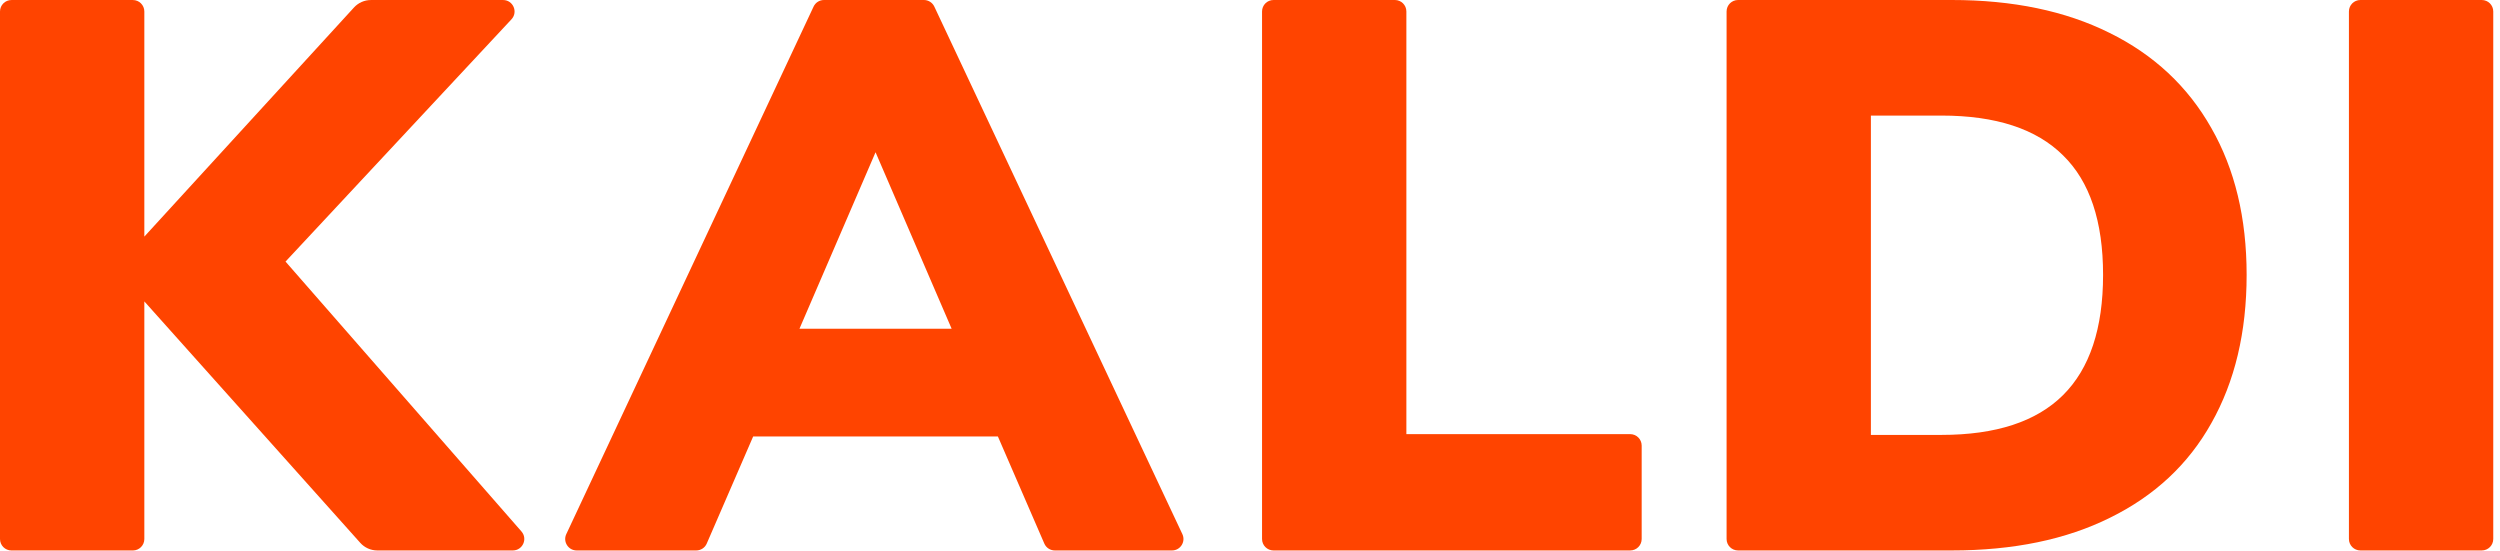
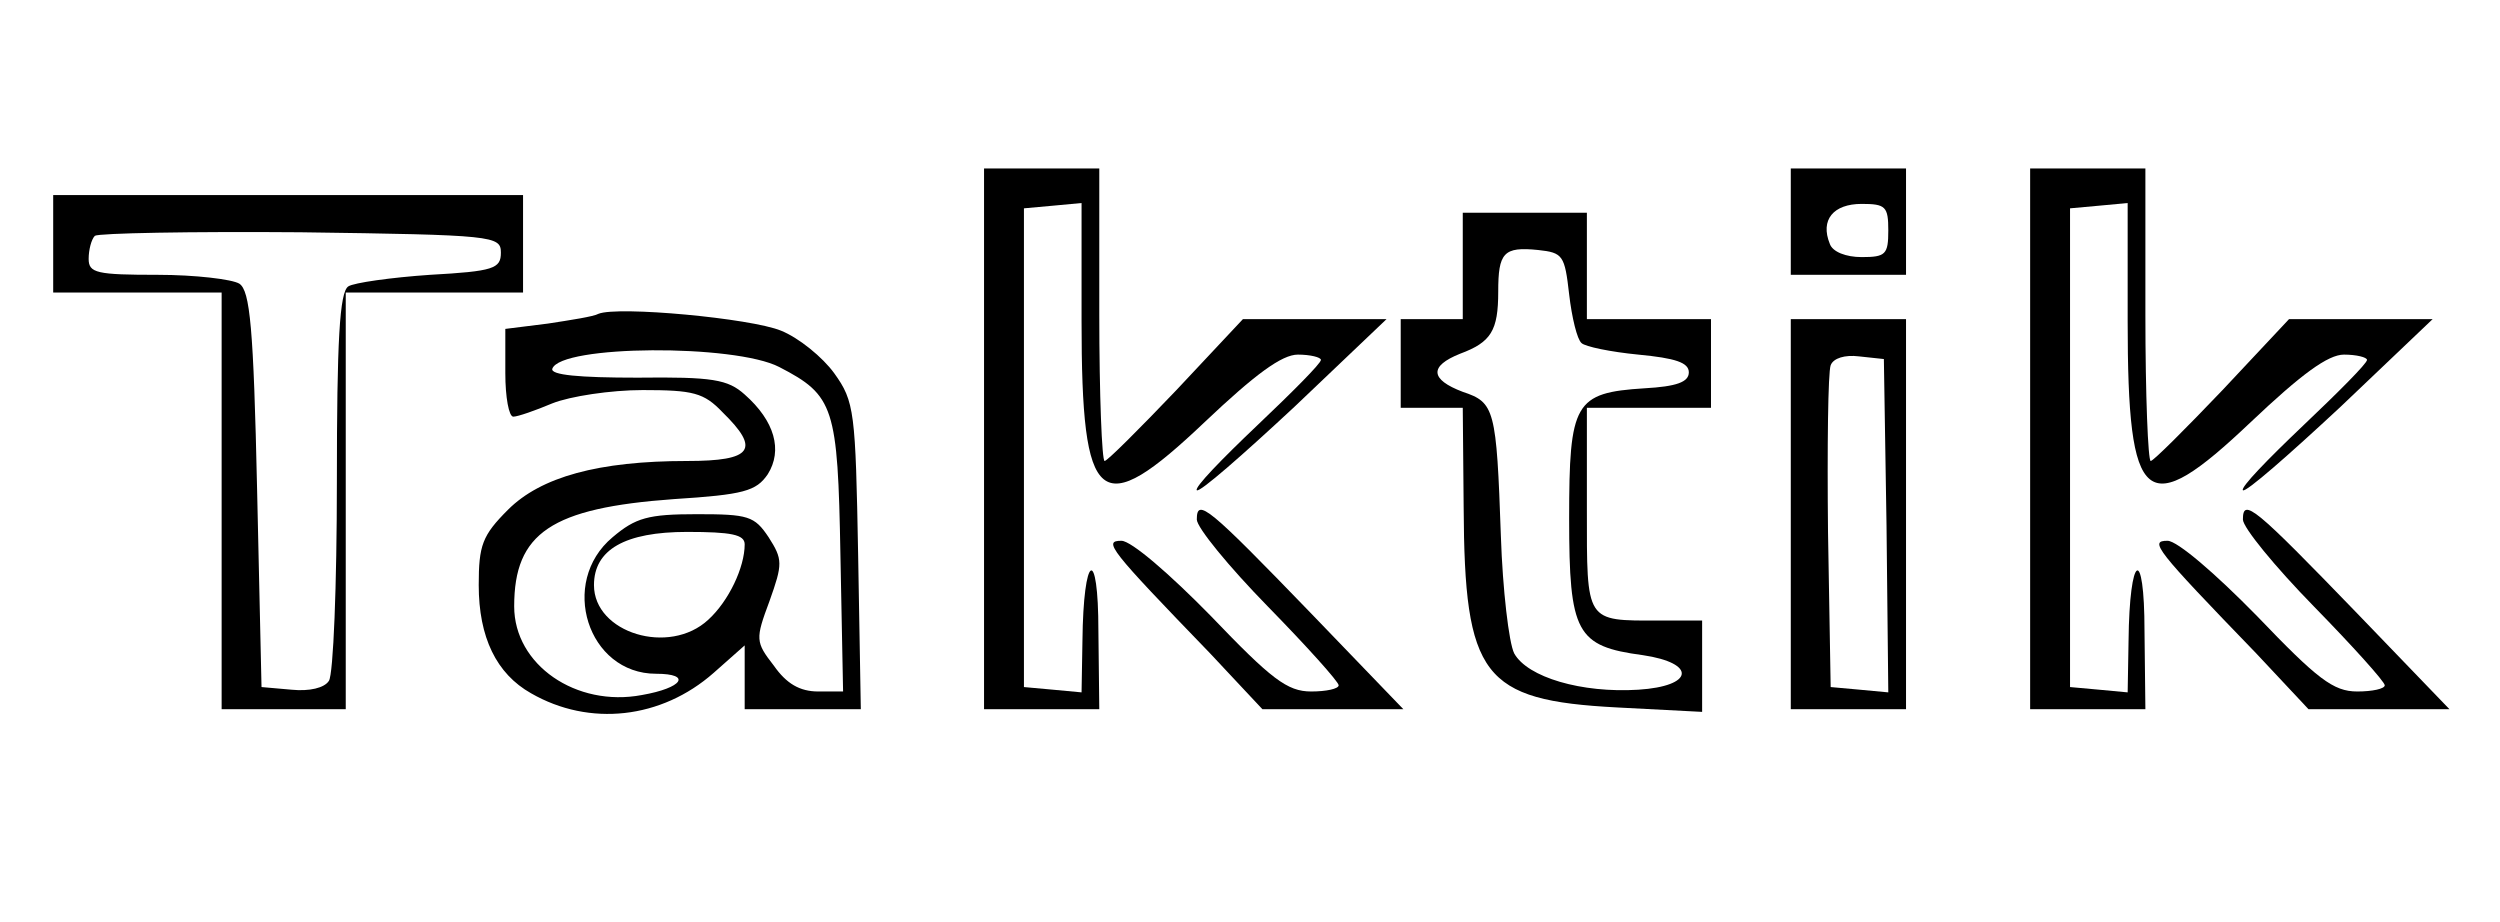
- <svg xmlns="http://www.w3.org/2000/svg" xmlns:xlink="http://www.w3.org/1999/xlink" viewBox="0 0 109 24">
-   <g transform="translate(-1470)">
-     <g style="mix-blend-mode:normal" transform="translate(1470)" fill="#f40">
-       <use xlink:href="#b" style="mix-blend-mode:normal" />
-       <use xlink:href="#c" style="mix-blend-mode:normal" />
-       <use xlink:href="#d" style="mix-blend-mode:normal" />
-       <use xlink:href="#e" style="mix-blend-mode:normal" />
-       <use xlink:href="#f" style="mix-blend-mode:normal" />
-     </g>
+ <svg xmlns="http://www.w3.org/2000/svg" version="1.0" width="282pt" height="104pt" viewBox="0 0 282 104" preserveAspectRatio="xMidYMid meet">
+   <g transform="translate(0,104) scale(0.1,-0.1)" fill="#000000" stroke="none">
+     <path d="M1110 545 l0 -305 65 0 65 0 -1 88 c0 98 -17 88 -18 -11 l-1 -58 -32 3 -33 3 0 270 0 270 33 3 32 3 0 -133 c0 -211 20 -227 139 -114 57 54 87 76 105 76 14 0 26 -3 26 -6 0 -4 -33 -37 -72 -74 -40 -38 -71 -70 -68 -73 3 -3 52 40 110 94 l104 99 -81 0 -81 0 -75 -80 c-42 -44 -78 -80 -81 -80 -3 0 -6 74 -6 165 l0 165 -65 0 -65 0 0 -305z" />
+     <path d="M2020 790 l0 -60 65 0 65 0 0 60 0 60 -65 0 -65 0 0 -60z m110 -10 c0 -27 -3 -30 -30 -30 -18 0 -33 6 -36 15 -11 27 4 45 36 45 27 0 30 -3 30 -30z" />
+     <path d="M2290 545 l0 -305 65 0 65 0 -1 88 c0 98 -17 88 -18 -11 l-1 -58 -32 3 -33 3 0 270 0 270 33 3 32 3 0 -133 c0 -211 20 -227 139 -114 57 54 87 76 105 76 14 0 26 -3 26 -6 0 -4 -33 -37 -72 -74 -40 -38 -71 -70 -68 -73 3 -3 52 40 110 94 l104 99 -81 0 -81 0 -75 -80 c-42 -44 -78 -80 -81 -80 -3 0 -6 74 -6 165 l0 165 -65 0 -65 0 0 -305z" />
+     <path d="M60 765 l0 -55 95 0 95 0 0 -235 0 -235 70 0 70 0 0 235 0 235 100 0 100 0 0 55 0 55 -265 0 -265 0 0 -55z m505 -10 c0 -18 -8 -21 -80 -25 -44 -3 -86 -9 -92 -13 -10 -6 -13 -62 -13 -220 0 -117 -4 -218 -9 -225 -5 -8 -22 -12 -42 -10 l-34 3 -5 223 c-4 183 -8 224 -20 232 -8 5 -50 10 -92 10 -69 0 -78 2 -78 18 0 10 3 22 7 26 4 3 108 5 232 4 218 -3 226 -4 226 -23z" />
+     <path d="M1650 740 l0 -60 -35 0 -35 0 0 -50 0 -50 35 0 35 0 1 -112 c1 -191 21 -218 173 -226 l96 -5 0 52 0 51 -49 0 c-83 0 -81 -3 -81 126 l0 114 70 0 70 0 0 50 0 50 -70 0 -70 0 0 60 0 60 -70 0 -70 0 0 -60z m120 -32 c3 -26 9 -51 14 -55 4 -4 33 -10 64 -13 42 -4 57 -9 57 -20 0 -11 -14 -16 -50 -18 -79 -5 -85 -16 -85 -147 0 -129 8 -144 83 -154 61 -9 58 -35 -5 -39 -64 -4 -125 14 -140 41 -6 12 -13 72 -15 132 -5 144 -7 151 -43 163 -37 14 -38 29 -3 43 35 13 43 26 43 70 0 44 6 51 45 47 28 -3 30 -6 35 -50z" />
+     <path d="M675 686 c-5 -3 -31 -7 -57 -11 l-48 -6 0 -50 c0 -27 4 -49 9 -49 5 0 25 7 44 15 20 8 66 15 102 15 57 0 69 -3 90 -25 43 -42 34 -55 -40 -55 -100 0 -165 -18 -202 -55 -29 -29 -33 -40 -33 -85 0 -59 20 -100 59 -122 66 -38 147 -29 206 23 l35 31 0 -36 0 -36 66 0 65 0 -3 173 c-3 163 -4 174 -27 206 -13 18 -40 40 -60 48 -34 14 -184 28 -206 19z m204 -60 c62 -32 66 -45 69 -212 l3 -154 -28 0 c-21 0 -36 9 -50 29 -21 27 -21 30 -5 73 15 42 15 47 -1 72 -16 24 -23 26 -81 26 -55 0 -69 -4 -95 -26 -61 -51 -28 -154 49 -154 41 0 30 -16 -16 -24 -74 -14 -144 34 -144 100 0 83 42 111 180 121 79 5 93 9 106 28 17 27 8 60 -26 90 -19 17 -36 20 -121 19 -66 0 -98 3 -96 10 9 27 206 28 256 2z m-39 -200 c0 -26 -18 -64 -41 -85 -44 -41 -129 -15 -129 39 0 40 35 60 105 60 50 0 65 -3 65 -14z" />
+     <path d="M2020 460 l0 -220 65 0 65 0 0 220 0 220 -65 0 -65 0 0 -220z m108 -13 l2 -188 -32 3 -33 3 -3 175 c-1 96 0 180 3 188 3 8 16 12 32 10 l28 -3 3 -188z" />
+     <path d="M1350 454 c0 -9 36 -53 80 -98 44 -45 80 -85 80 -89 0 -4 -14 -7 -31 -7 -27 0 -45 14 -113 85 -47 48 -90 85 -101 85 -21 0 -14 -9 100 -127 l59 -63 80 0 79 0 -104 108 c-116 120 -129 131 -129 106z" />
+     <path d="M2530 454 c0 -9 36 -53 80 -98 44 -45 80 -85 80 -89 0 -4 -14 -7 -31 -7 -27 0 -45 14 -113 85 -47 48 -90 85 -101 85 -21 0 -14 -9 100 -127 l59 -63 80 0 79 0 -104 108 c-116 120 -129 131 -129 106z" />
  </g>
-   <defs>
-     <path id="b" d="M22.735 23.171c.283.323.053.829-.376.829h-5.907c-.285 0-.556-.121-.745-.333l-9.414-10.526v10.36c0 .276-.224.5-.5.5h-5.293c-.276 0-.5-.224-.5-.5v-23c0-.276.224-.5.5-.5h5.293c.276 0 .5.224.5.5v9.815l9.141-9.99c.19-.207.457-.325.738-.325h5.762c.437 0 .664.521.366.841l-9.851 10.563 10.287 11.767z" />
-     <path id="c" d="M45.991 24c-.199 0-.38-.118-.459-.301l-2.024-4.669h-10.67l-2.024 4.669c-.079.183-.259.301-.459.301h-5.212c-.366 0-.608-.381-.453-.712l10.782-23c.082-.176.259-.288.453-.288h4.358c.194 0 .37.112.453.287l10.815 23c.156.332-.086.713-.452.713h-5.108zm-11.135-9.668h6.635l-3.317-7.694-3.317 7.694z" />
-     <path id="d" d="M55.525 24c-.276 0-.5-.224-.5-.5v-23c0-.276.224-.5.5-.5h5.293c.276 0 .5.224.5.5v18.428h9.759c.276 0 .5.224.5.5v4.072c0 .276-.224.5-.5.5h-15.552z" />
-     <path id="e" d="M75.279.5c0-.276.224-.5.5-.5h9.315c2.667 0 4.959.477 6.874 1.43 1.938.953 3.42 2.338 4.446 4.153 1.026 1.793 1.539 3.926 1.539 6.4 0 2.496-.513 4.652-1.539 6.468-1.003 1.793-2.474 3.166-4.412 4.119-1.915.953-4.218 1.43-6.908 1.43h-9.315c-.276 0-.5-.224-.5-.5v-23zm9.37 18.462c2.371 0 4.138-.579 5.301-1.736 1.163-1.157 1.744-2.905 1.744-5.242 0-2.338-.581-4.074-1.744-5.209-1.163-1.157-2.93-1.736-5.301-1.736h-3.078v13.923h3.078z" />
-     <path id="f" d="M102.913 24c-.276 0-.5-.224-.5-.5v-23c0-.276.224-.5.5-.5h5.293c.276 0 .5.224.5.5v23c0 .276-.224.5-.5.5h-5.293z" />
-   </defs>
</svg>
